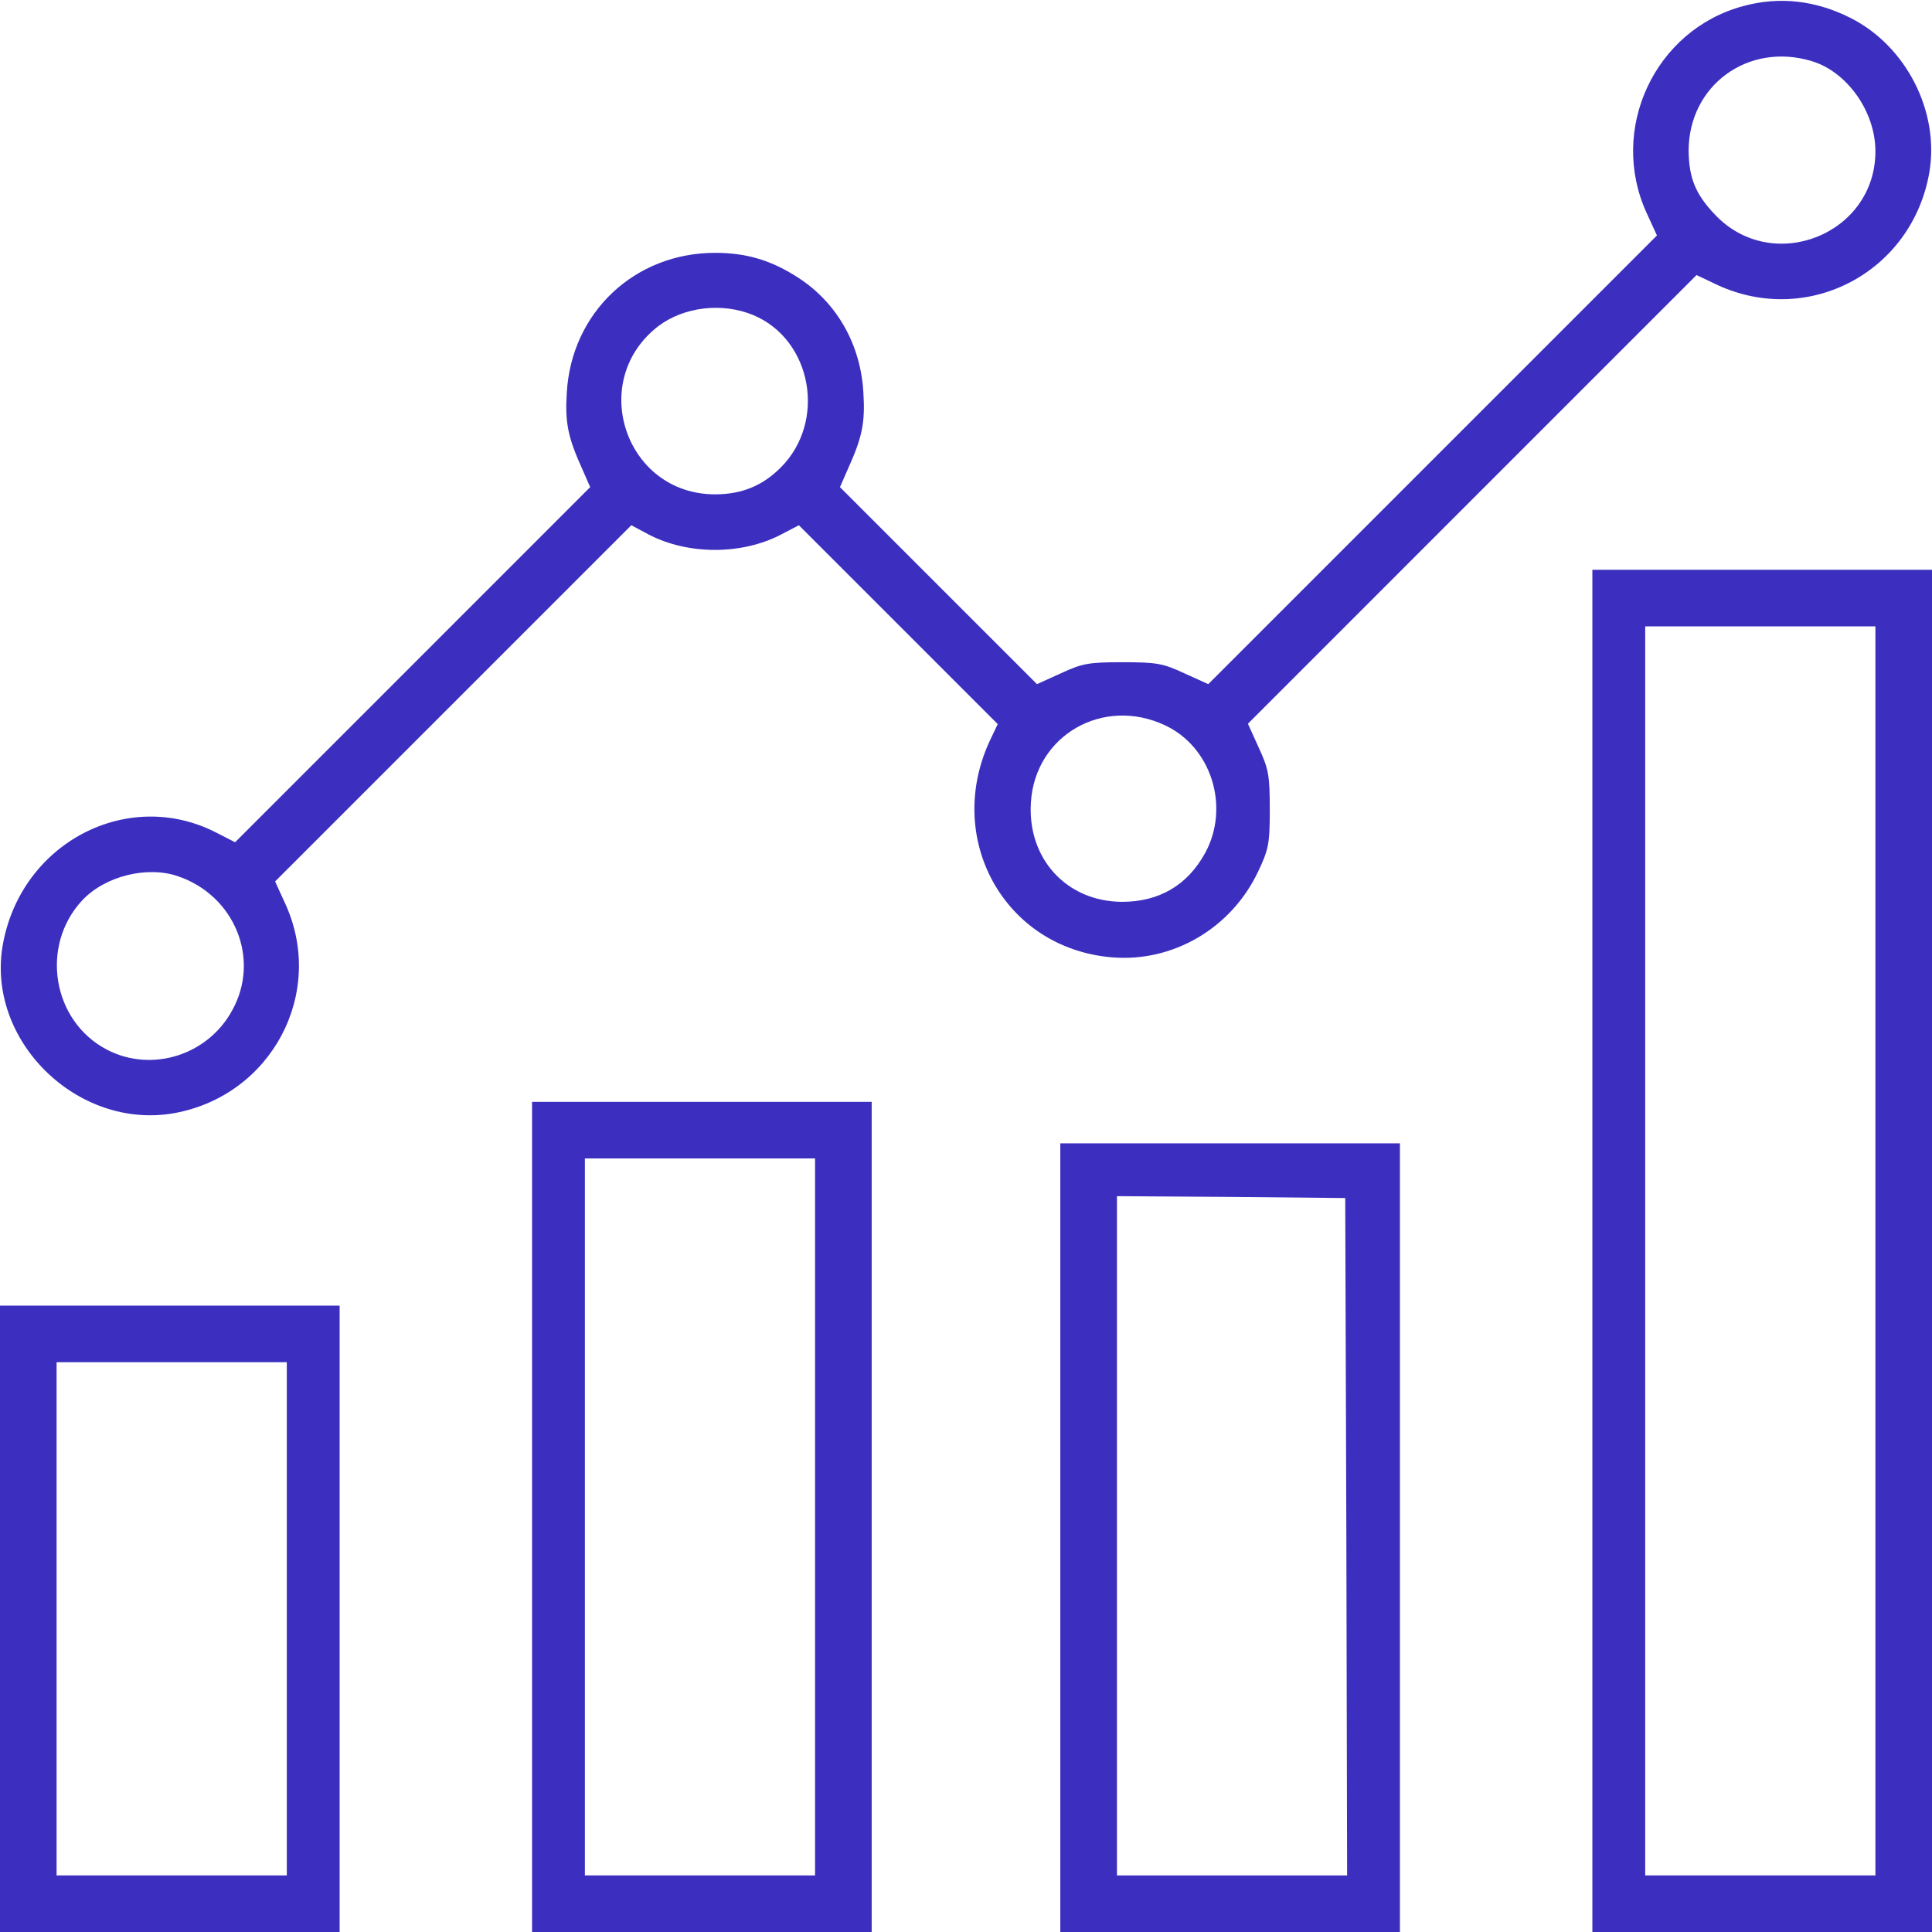
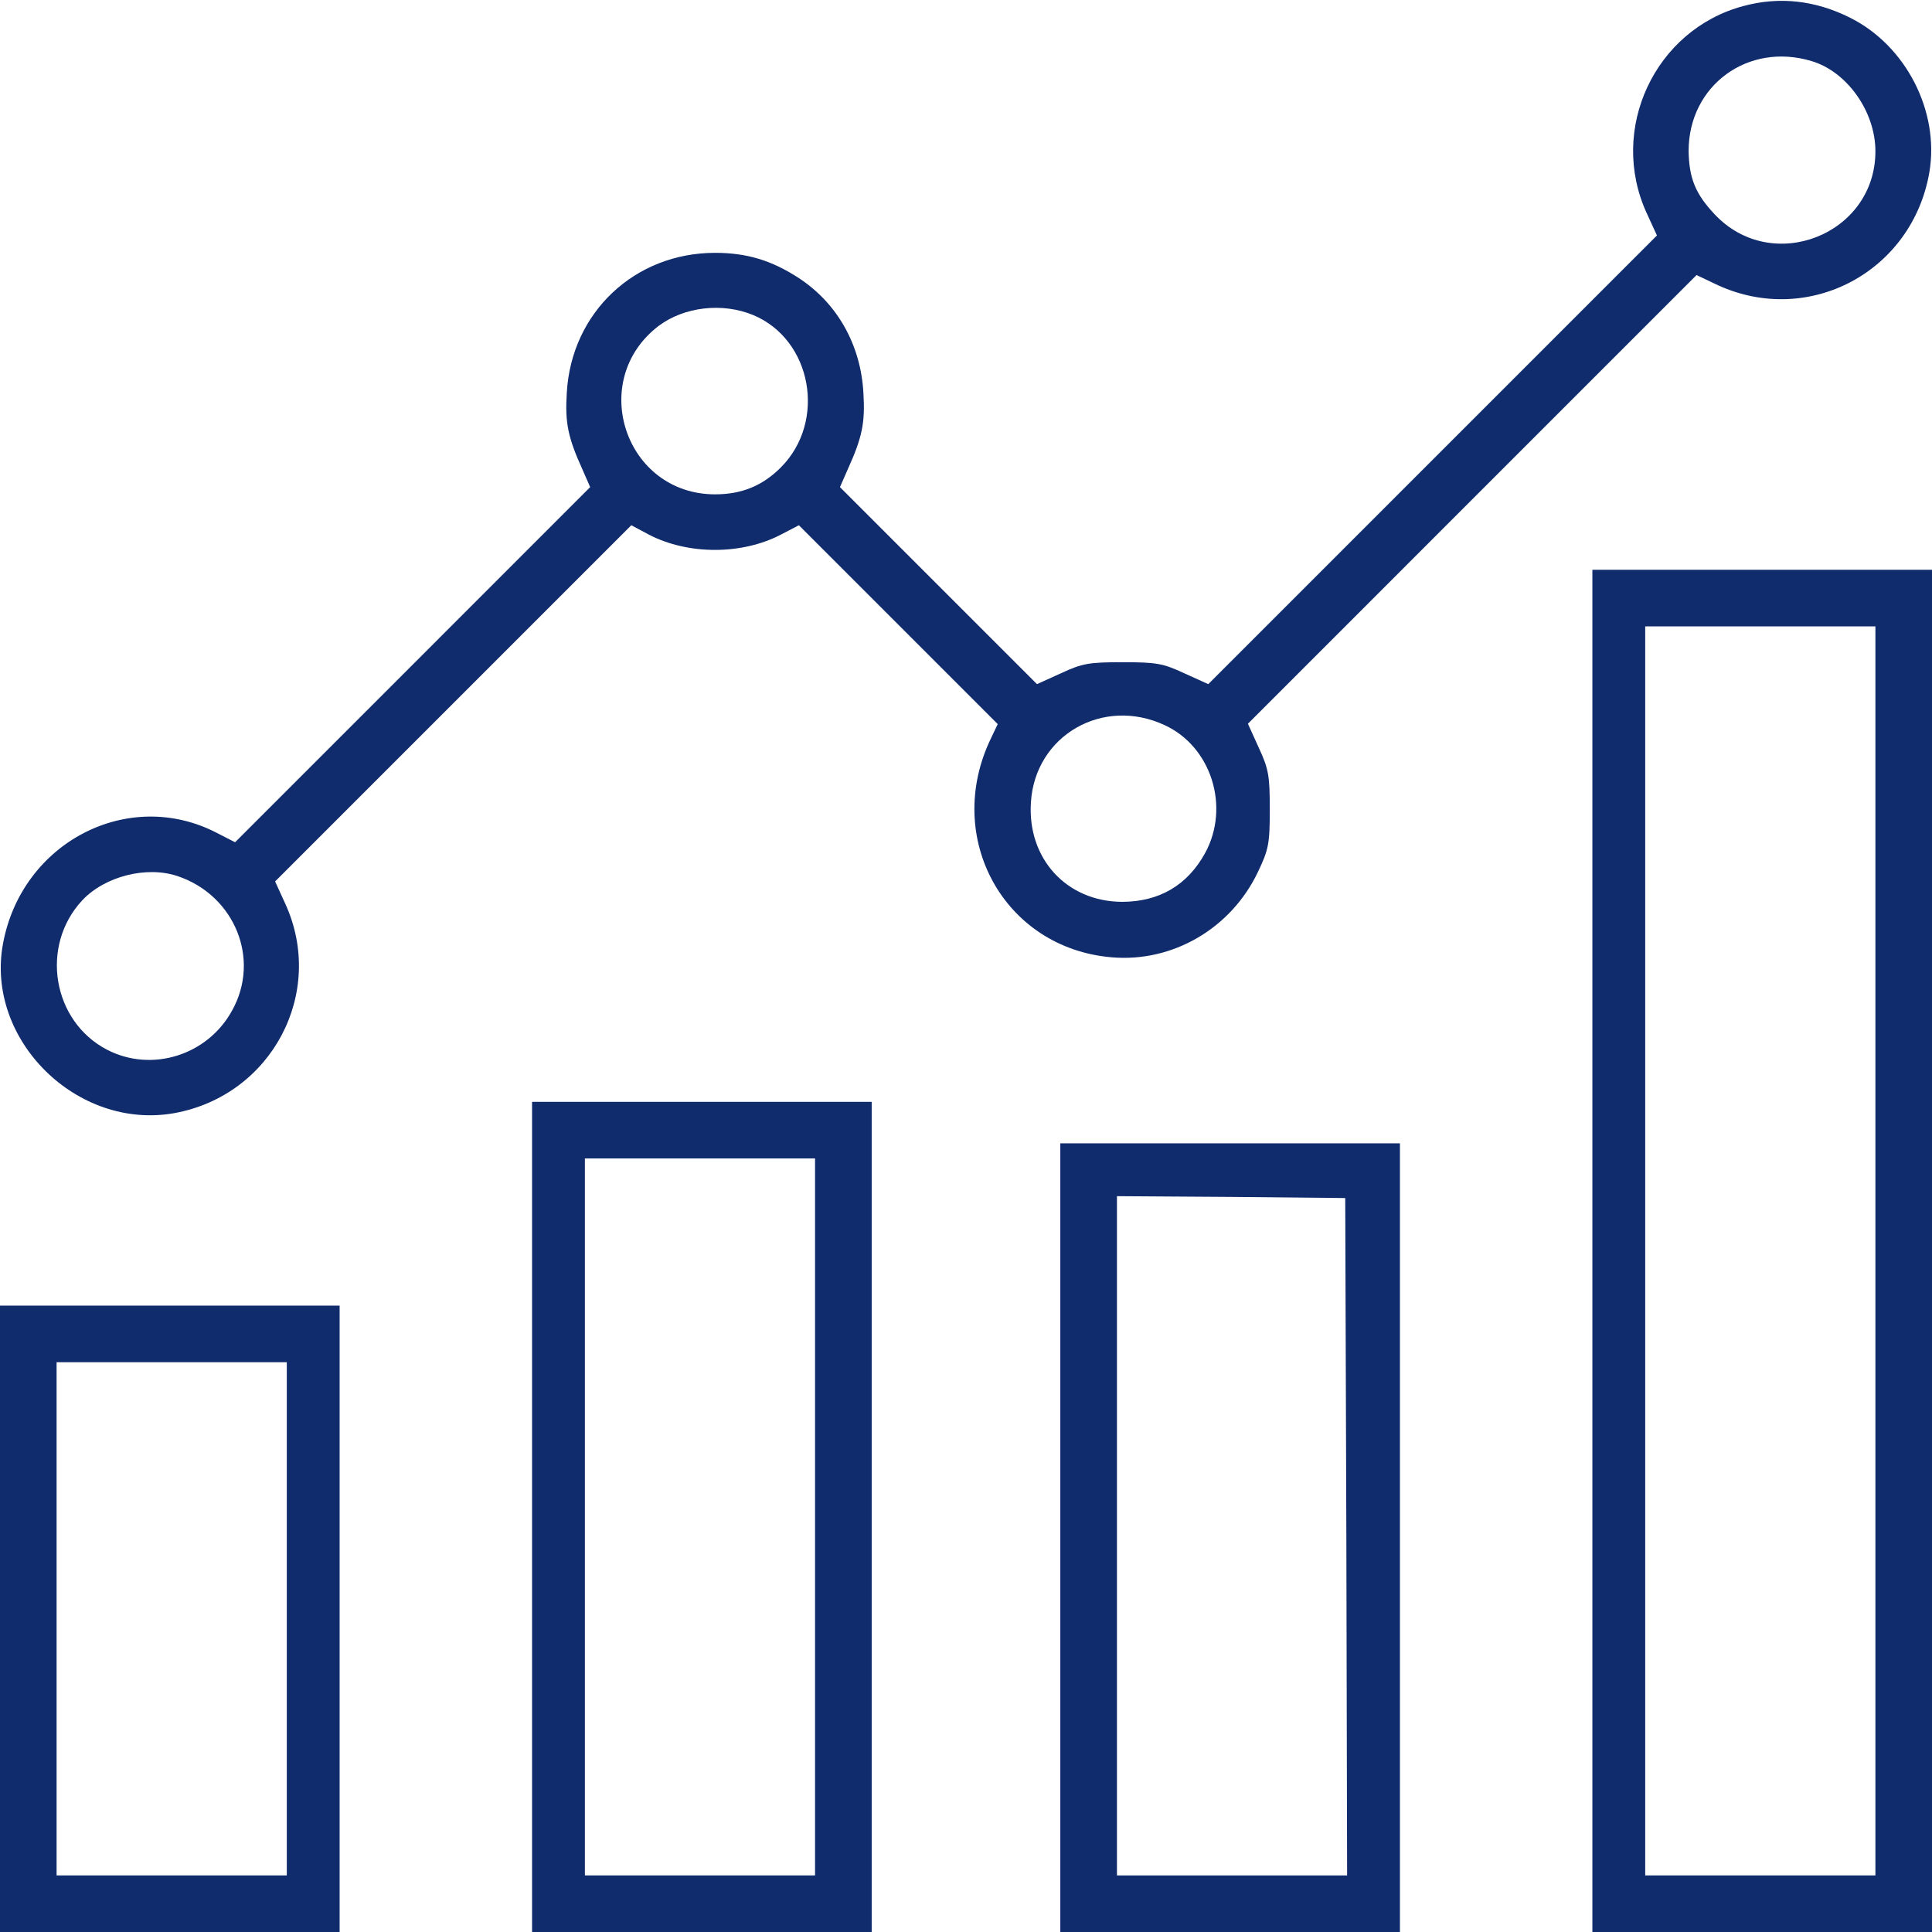
<svg xmlns="http://www.w3.org/2000/svg" width="38" height="38" viewBox="0 0 38 38" fill="none">
-   <path d="M34.289 0.119C32.545 0.586 31.632 2.546 32.389 4.193L32.59 4.631L28.174 9.047L23.765 13.456L23.29 13.241C22.875 13.047 22.741 13.025 22.081 13.025C21.42 13.025 21.286 13.047 20.871 13.241L20.396 13.456L18.459 11.519L16.521 9.581L16.677 9.225C16.959 8.602 17.019 8.312 16.982 7.726C16.93 6.783 16.47 5.967 15.713 5.47C15.178 5.121 14.688 4.973 14.065 4.973C12.484 4.973 11.237 6.145 11.148 7.726C11.111 8.312 11.17 8.602 11.452 9.225L11.608 9.581L8.12 13.07L4.624 16.566L4.261 16.38C2.524 15.482 0.431 16.566 0.06 18.555C-0.296 20.447 1.514 22.236 3.429 21.894C5.344 21.546 6.413 19.527 5.611 17.775L5.411 17.337L8.914 13.834L12.417 10.331L12.766 10.517C13.538 10.917 14.599 10.917 15.371 10.509L15.713 10.331L17.672 12.29L19.624 14.242L19.49 14.524C18.548 16.476 19.75 18.651 21.865 18.829C23.068 18.933 24.218 18.258 24.745 17.144C24.953 16.706 24.975 16.595 24.975 15.92C24.975 15.259 24.953 15.126 24.76 14.71L24.545 14.235L28.953 9.826L33.369 5.41L33.792 5.611C35.581 6.427 37.614 5.344 37.949 3.384C38.149 2.189 37.488 0.898 36.39 0.349C35.707 0.007 35.002 -0.074 34.289 0.119ZM35.633 1.202C36.331 1.41 36.887 2.197 36.887 2.976C36.887 4.616 34.853 5.418 33.725 4.215C33.347 3.815 33.221 3.503 33.213 2.969C33.213 1.677 34.386 0.824 35.633 1.202ZM14.815 6.197C15.972 6.68 16.262 8.29 15.356 9.196C15 9.552 14.592 9.723 14.065 9.723C12.299 9.723 11.549 7.489 12.952 6.412C13.456 6.034 14.206 5.945 14.815 6.197ZM22.912 14.265C23.825 14.688 24.196 15.868 23.706 16.773C23.357 17.412 22.8 17.738 22.066 17.738C20.975 17.731 20.203 16.885 20.277 15.779C20.359 14.465 21.695 13.693 22.912 14.265ZM3.496 17.233C4.617 17.612 5.129 18.866 4.565 19.876C4.082 20.759 2.984 21.1 2.108 20.648C1.032 20.091 0.78 18.607 1.618 17.708C2.064 17.233 2.888 17.026 3.496 17.233Z" fill="#3C2FC0" />
-   <path d="M31.32 24.604V38H34.66H38V24.604V11.207H34.66H31.32V24.604ZM36.887 24.604V36.887H34.623H32.359V24.604V12.32H34.623H36.887V24.604Z" fill="#3C2FC0" />
-   <path d="M10.465 29.836V38H13.805H17.145V29.836V21.672H13.805H10.465V29.836ZM16.031 29.836V36.887H13.768H11.504V29.836V22.785H13.768H16.031V29.836Z" fill="#3C2FC0" />
-   <path d="M20.855 30.244V38H24.195H27.535V30.244V22.488H24.195H20.855V30.244ZM26.481 30.222L26.496 36.887H24.232H21.969V30.207V23.527L24.218 23.542L26.459 23.564L26.481 30.222Z" fill="#3C2FC0" />
-   <path d="M0 31.84V38H3.34H6.68V31.84V25.68H3.34H0V31.84ZM5.641 31.84V36.887H3.377H1.113V31.84V26.793H3.377H5.641V31.84Z" fill="#3C2FC0" />
+   <path d="M34.289 0.119C32.545 0.586 31.632 2.546 32.389 4.193L32.59 4.631L28.174 9.047L23.765 13.456L23.29 13.241C22.875 13.047 22.741 13.025 22.081 13.025C21.42 13.025 21.286 13.047 20.871 13.241L20.396 13.456L18.459 11.519L16.521 9.581L16.677 9.225C16.959 8.602 17.019 8.312 16.982 7.726C16.93 6.783 16.47 5.967 15.713 5.47C15.178 5.121 14.688 4.973 14.065 4.973C12.484 4.973 11.237 6.145 11.148 7.726C11.111 8.312 11.17 8.602 11.452 9.225L11.608 9.581L8.12 13.07L4.624 16.566L4.261 16.38C2.524 15.482 0.431 16.566 0.06 18.555C-0.296 20.447 1.514 22.236 3.429 21.894C5.344 21.546 6.413 19.527 5.611 17.775L5.411 17.337L8.914 13.834L12.417 10.331L12.766 10.517C13.538 10.917 14.599 10.917 15.371 10.509L15.713 10.331L17.672 12.29L19.624 14.242L19.49 14.524C18.548 16.476 19.75 18.651 21.865 18.829C23.068 18.933 24.218 18.258 24.745 17.144C24.953 16.706 24.975 16.595 24.975 15.92C24.975 15.259 24.953 15.126 24.76 14.71L24.545 14.235L28.953 9.826L33.369 5.41L33.792 5.611C35.581 6.427 37.614 5.344 37.949 3.384C38.149 2.189 37.488 0.898 36.39 0.349C35.707 0.007 35.002 -0.074 34.289 0.119ZM35.633 1.202C36.331 1.41 36.887 2.197 36.887 2.976C36.887 4.616 34.853 5.418 33.725 4.215C33.347 3.815 33.221 3.503 33.213 2.969C33.213 1.677 34.386 0.824 35.633 1.202ZM14.815 6.197C15.972 6.68 16.262 8.29 15.356 9.196C15 9.552 14.592 9.723 14.065 9.723C12.299 9.723 11.549 7.489 12.952 6.412C13.456 6.034 14.206 5.945 14.815 6.197ZM22.912 14.265C23.825 14.688 24.196 15.868 23.706 16.773C23.357 17.412 22.8 17.738 22.066 17.738C20.975 17.731 20.203 16.885 20.277 15.779C20.359 14.465 21.695 13.693 22.912 14.265ZM3.496 17.233C4.617 17.612 5.129 18.866 4.565 19.876C4.082 20.759 2.984 21.1 2.108 20.648C1.032 20.091 0.78 18.607 1.618 17.708C2.064 17.233 2.888 17.026 3.496 17.233Z" fill="#102c6d" />
+   <path d="M31.32 24.604V38H34.66H38V24.604V11.207H34.66H31.32V24.604ZM36.887 24.604V36.887H34.623H32.359V24.604V12.32H34.623H36.887V24.604Z" fill="#102c6d" />
+   <path d="M10.465 29.836V38H13.805H17.145V29.836V21.672H13.805H10.465V29.836ZM16.031 29.836V36.887H13.768H11.504V29.836V22.785H13.768H16.031V29.836Z" fill="#102c6d" />
+   <path d="M20.855 30.244V38H24.195H27.535V30.244V22.488H24.195H20.855V30.244ZM26.481 30.222L26.496 36.887H24.232H21.969V30.207V23.527L24.218 23.542L26.459 23.564L26.481 30.222Z" fill="#102c6d" />
+   <path d="M0 31.84V38H3.34H6.68V31.84V25.68H3.34H0V31.84ZM5.641 31.84V36.887H3.377H1.113V31.84V26.793H3.377H5.641V31.84Z" fill="#102c6d" />
</svg>
